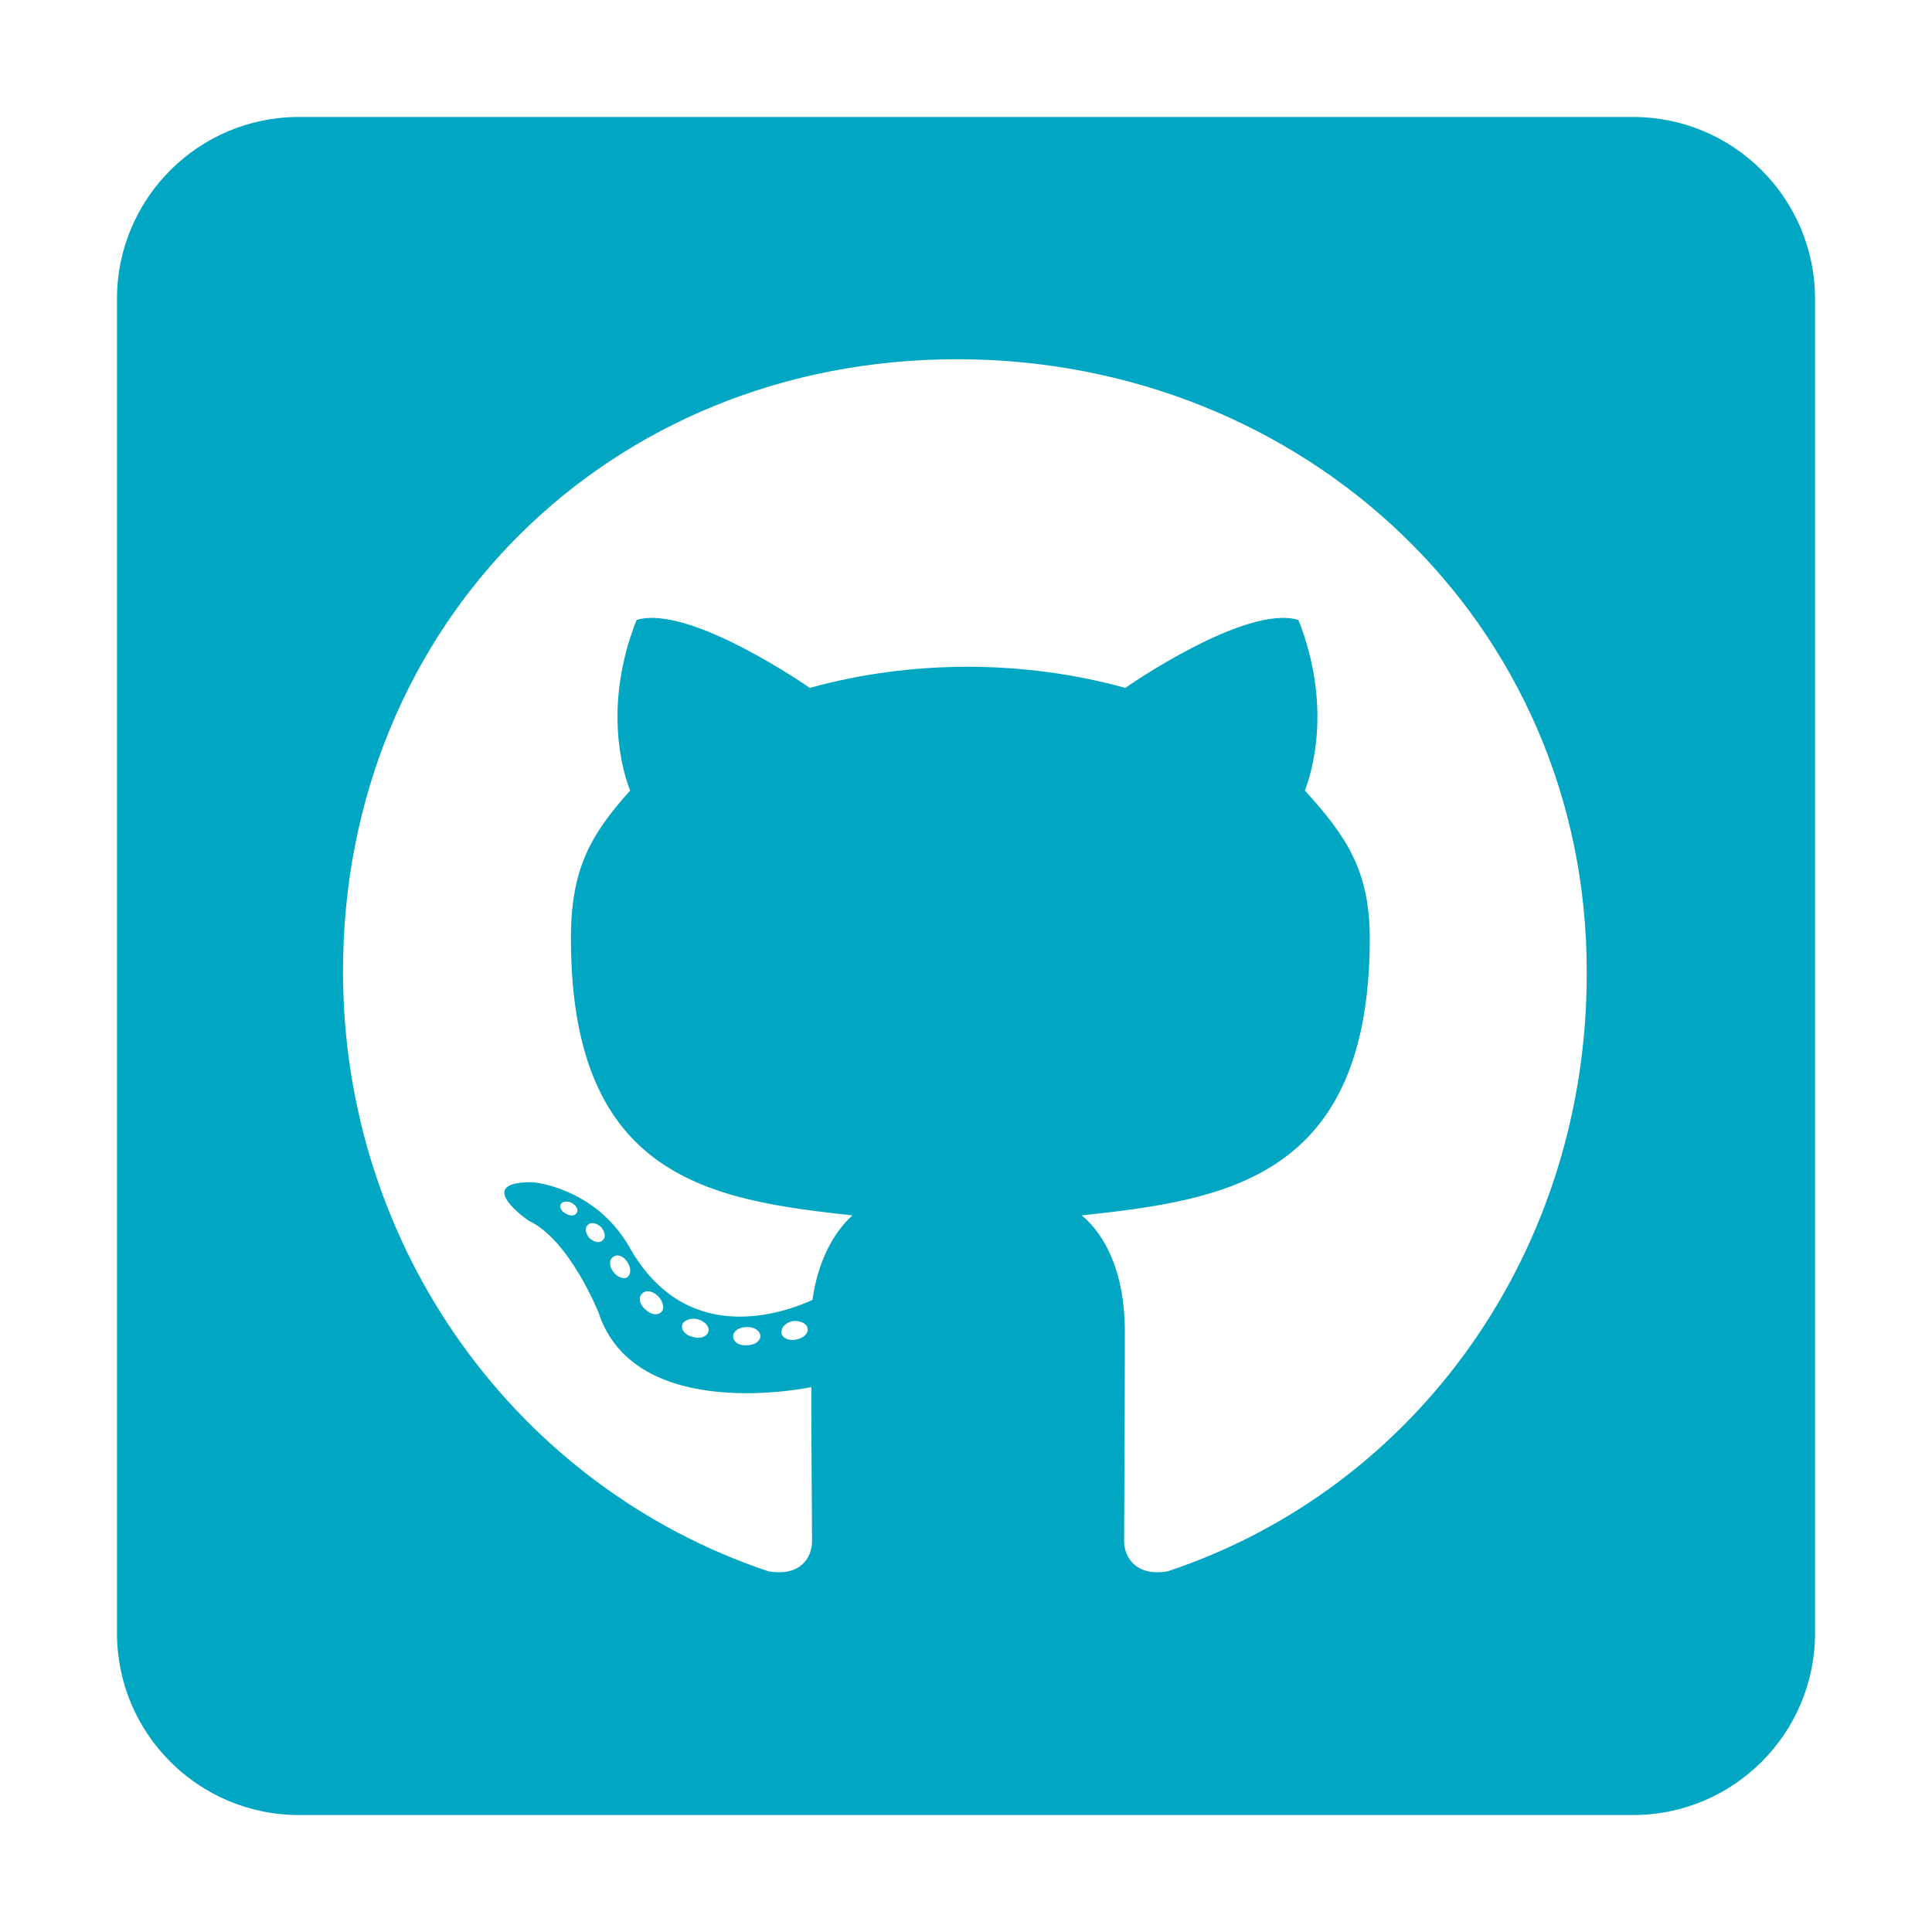
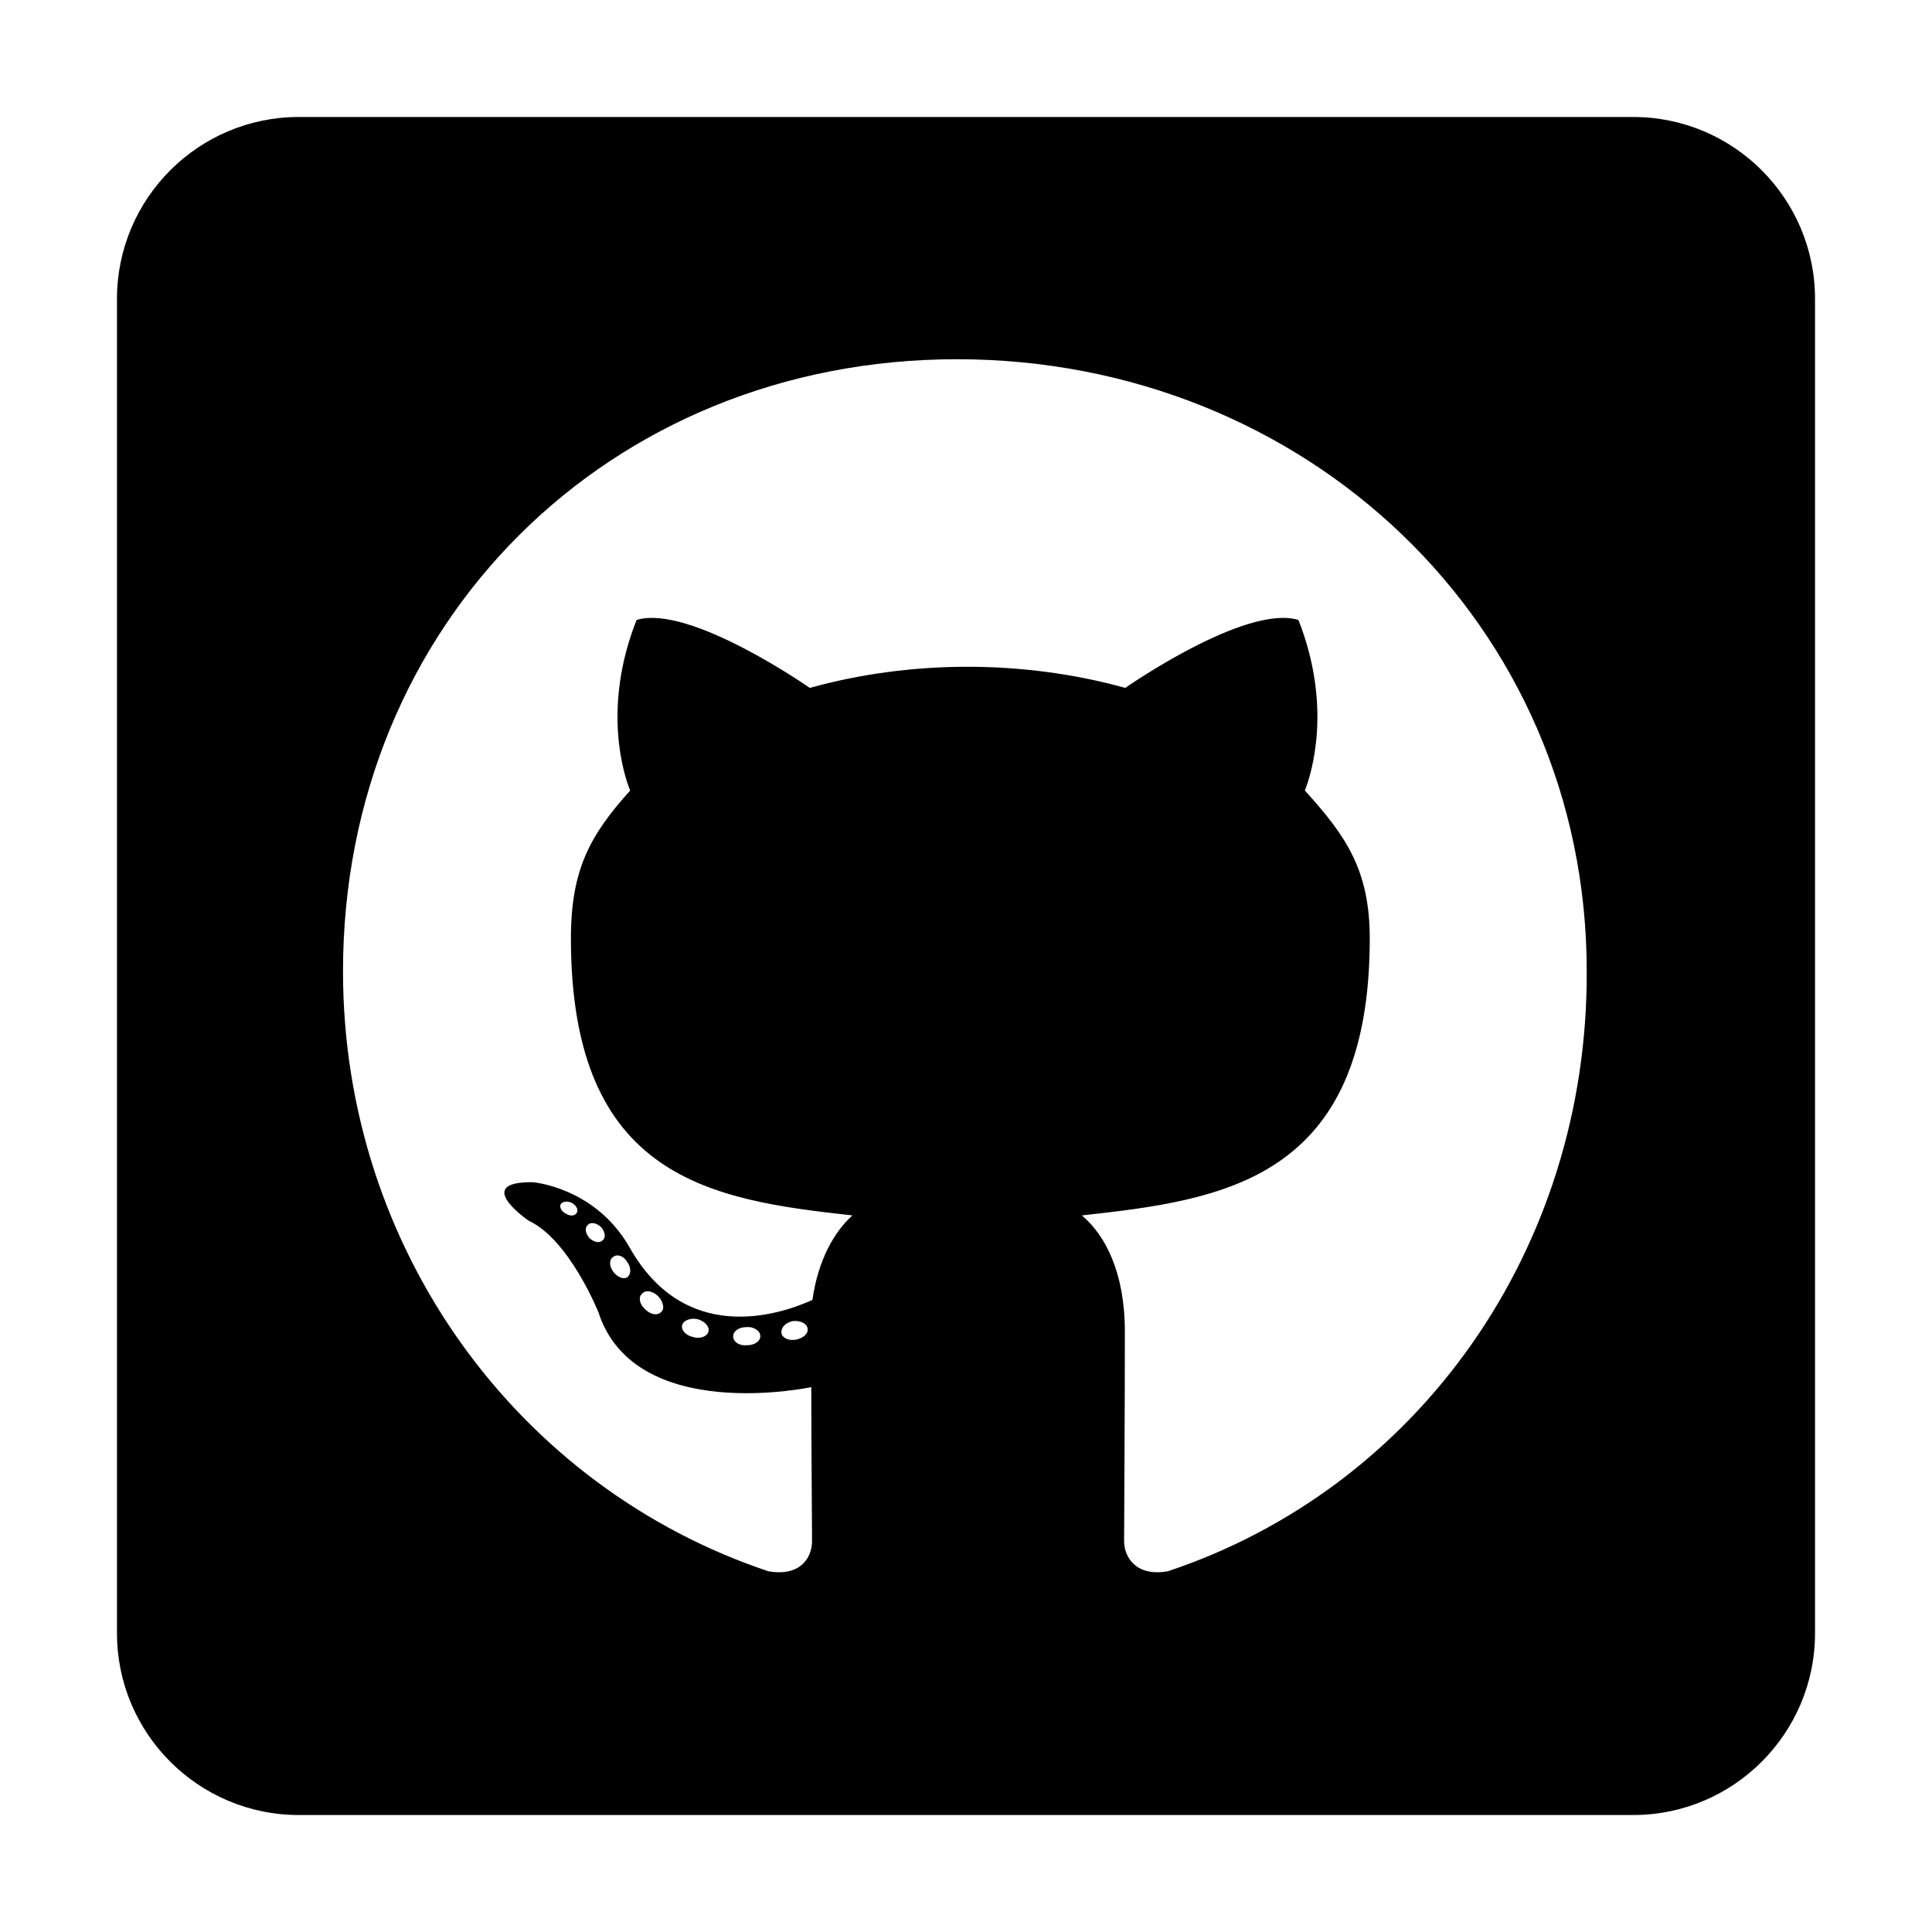
- <svg xmlns="http://www.w3.org/2000/svg" fill="#01A7C2" version="1.1" id="Layer_1" x="0px" y="0px" viewBox="0 0 512 512" style="enable-background:new 0 0 512 512;" xml:space="preserve">
+ <svg xmlns="http://www.w3.org/2000/svg" fill="000000" version="1.1" id="Layer_1" x="0px" y="0px" viewBox="0 0 512 512" style="enable-background:new 0 0 512 512;" xml:space="preserve">
  <g>
    <path d="M432.8,31H79.2C52.6,31,31,52.6,31,79.2v353.6c0,26.6,21.6,48.2,48.2,48.2h353.6c26.6,0,48.2-21.6,48.2-48.2V79.2   C481,52.6,459.4,31,432.8,31z M309.5,416.4c-8.4,1.5-11.6-3.7-11.6-8c0-5.4,0.2-33.1,0.2-55.5c0-15.7-5.2-25.6-11.4-30.8   c37.2-4.1,76.3-9.2,76.3-73.4c0-18.3-6.5-27.4-17.2-39.2c1.7-4.3,7.4-22.1-1.7-45.2c-14-4.3-45.9,18-45.9,18   c-13.3-3.7-27.6-5.6-41.8-5.6c-14.2,0-28.5,1.9-41.8,5.6c0,0-31.9-22.3-45.9-18c-9.1,23-3.5,40.8-1.7,45.2   c-10.6,11.8-15.7,20.9-15.7,39.2c0,63.9,37.5,69.3,74.6,73.4c-4.8,4.3-9.1,11.8-10.6,22.4c-9.5,4.3-34,11.8-48.5-14   c-9.1-15.9-25.6-17.2-25.6-17.2c-16.3-0.2-1.1,10.2-1.1,10.2c10.8,5,18.5,24.3,18.5,24.3c9.7,29.8,56.4,19.8,56.4,19.8   c0,14,0.2,36.7,0.2,40.8c0,4.3-3,9.5-11.6,8c-66.3-22.2-112.7-85.3-112.7-159c0-92.2,70.5-162.2,162.7-162.2s166.9,70,166.9,162.2   C420.8,331.1,375.8,394.3,309.5,416.4z M211,355c-1.9,0.4-3.7-0.4-3.9-1.7c-0.2-1.5,1.1-2.8,3-3.2c1.9-0.2,3.7,0.6,3.9,1.9   C214.3,353.3,213,354.6,211,355L211,355z M201.5,354.1c0,1.3-1.5,2.4-3.5,2.4c-2.2,0.2-3.7-0.9-3.7-2.4c0-1.3,1.5-2.4,3.5-2.4   C199.6,351.5,201.5,352.6,201.5,354.1z M187.7,353c-0.4,1.3-2.4,1.9-4.1,1.3c-1.9-0.4-3.2-1.9-2.8-3.2c0.4-1.3,2.4-1.9,4.1-1.5   C186.9,350.2,188.2,351.7,187.7,353L187.7,353z M175.3,347.6c-0.9,1.1-2.8,0.9-4.3-0.6c-1.5-1.3-1.9-3.2-0.9-4.1   c0.9-1.1,2.8-0.9,4.3,0.6C175.7,344.8,176.2,346.8,175.3,347.6z M166.2,338.5c-0.9,0.6-2.6,0-3.7-1.5c-1.1-1.5-1.1-3.2,0-3.9   c1.1-0.9,2.8-0.2,3.7,1.3C167.3,335.9,167.3,337.7,166.2,338.5z M159.7,328.7c-0.9,0.9-2.4,0.4-3.5-0.6c-1.1-1.3-1.3-2.8-0.4-3.5   c0.9-0.9,2.4-0.4,3.5,0.6C160.4,326.5,160.6,328,159.7,328.7z M152.9,321.3c-0.4,0.9-1.7,1.1-2.8,0.4c-1.3-0.6-1.9-1.7-1.5-2.6   c0.4-0.6,1.5-0.9,2.8-0.4C152.7,319.4,153.3,320.5,152.9,321.3z" />
  </g>
</svg>
